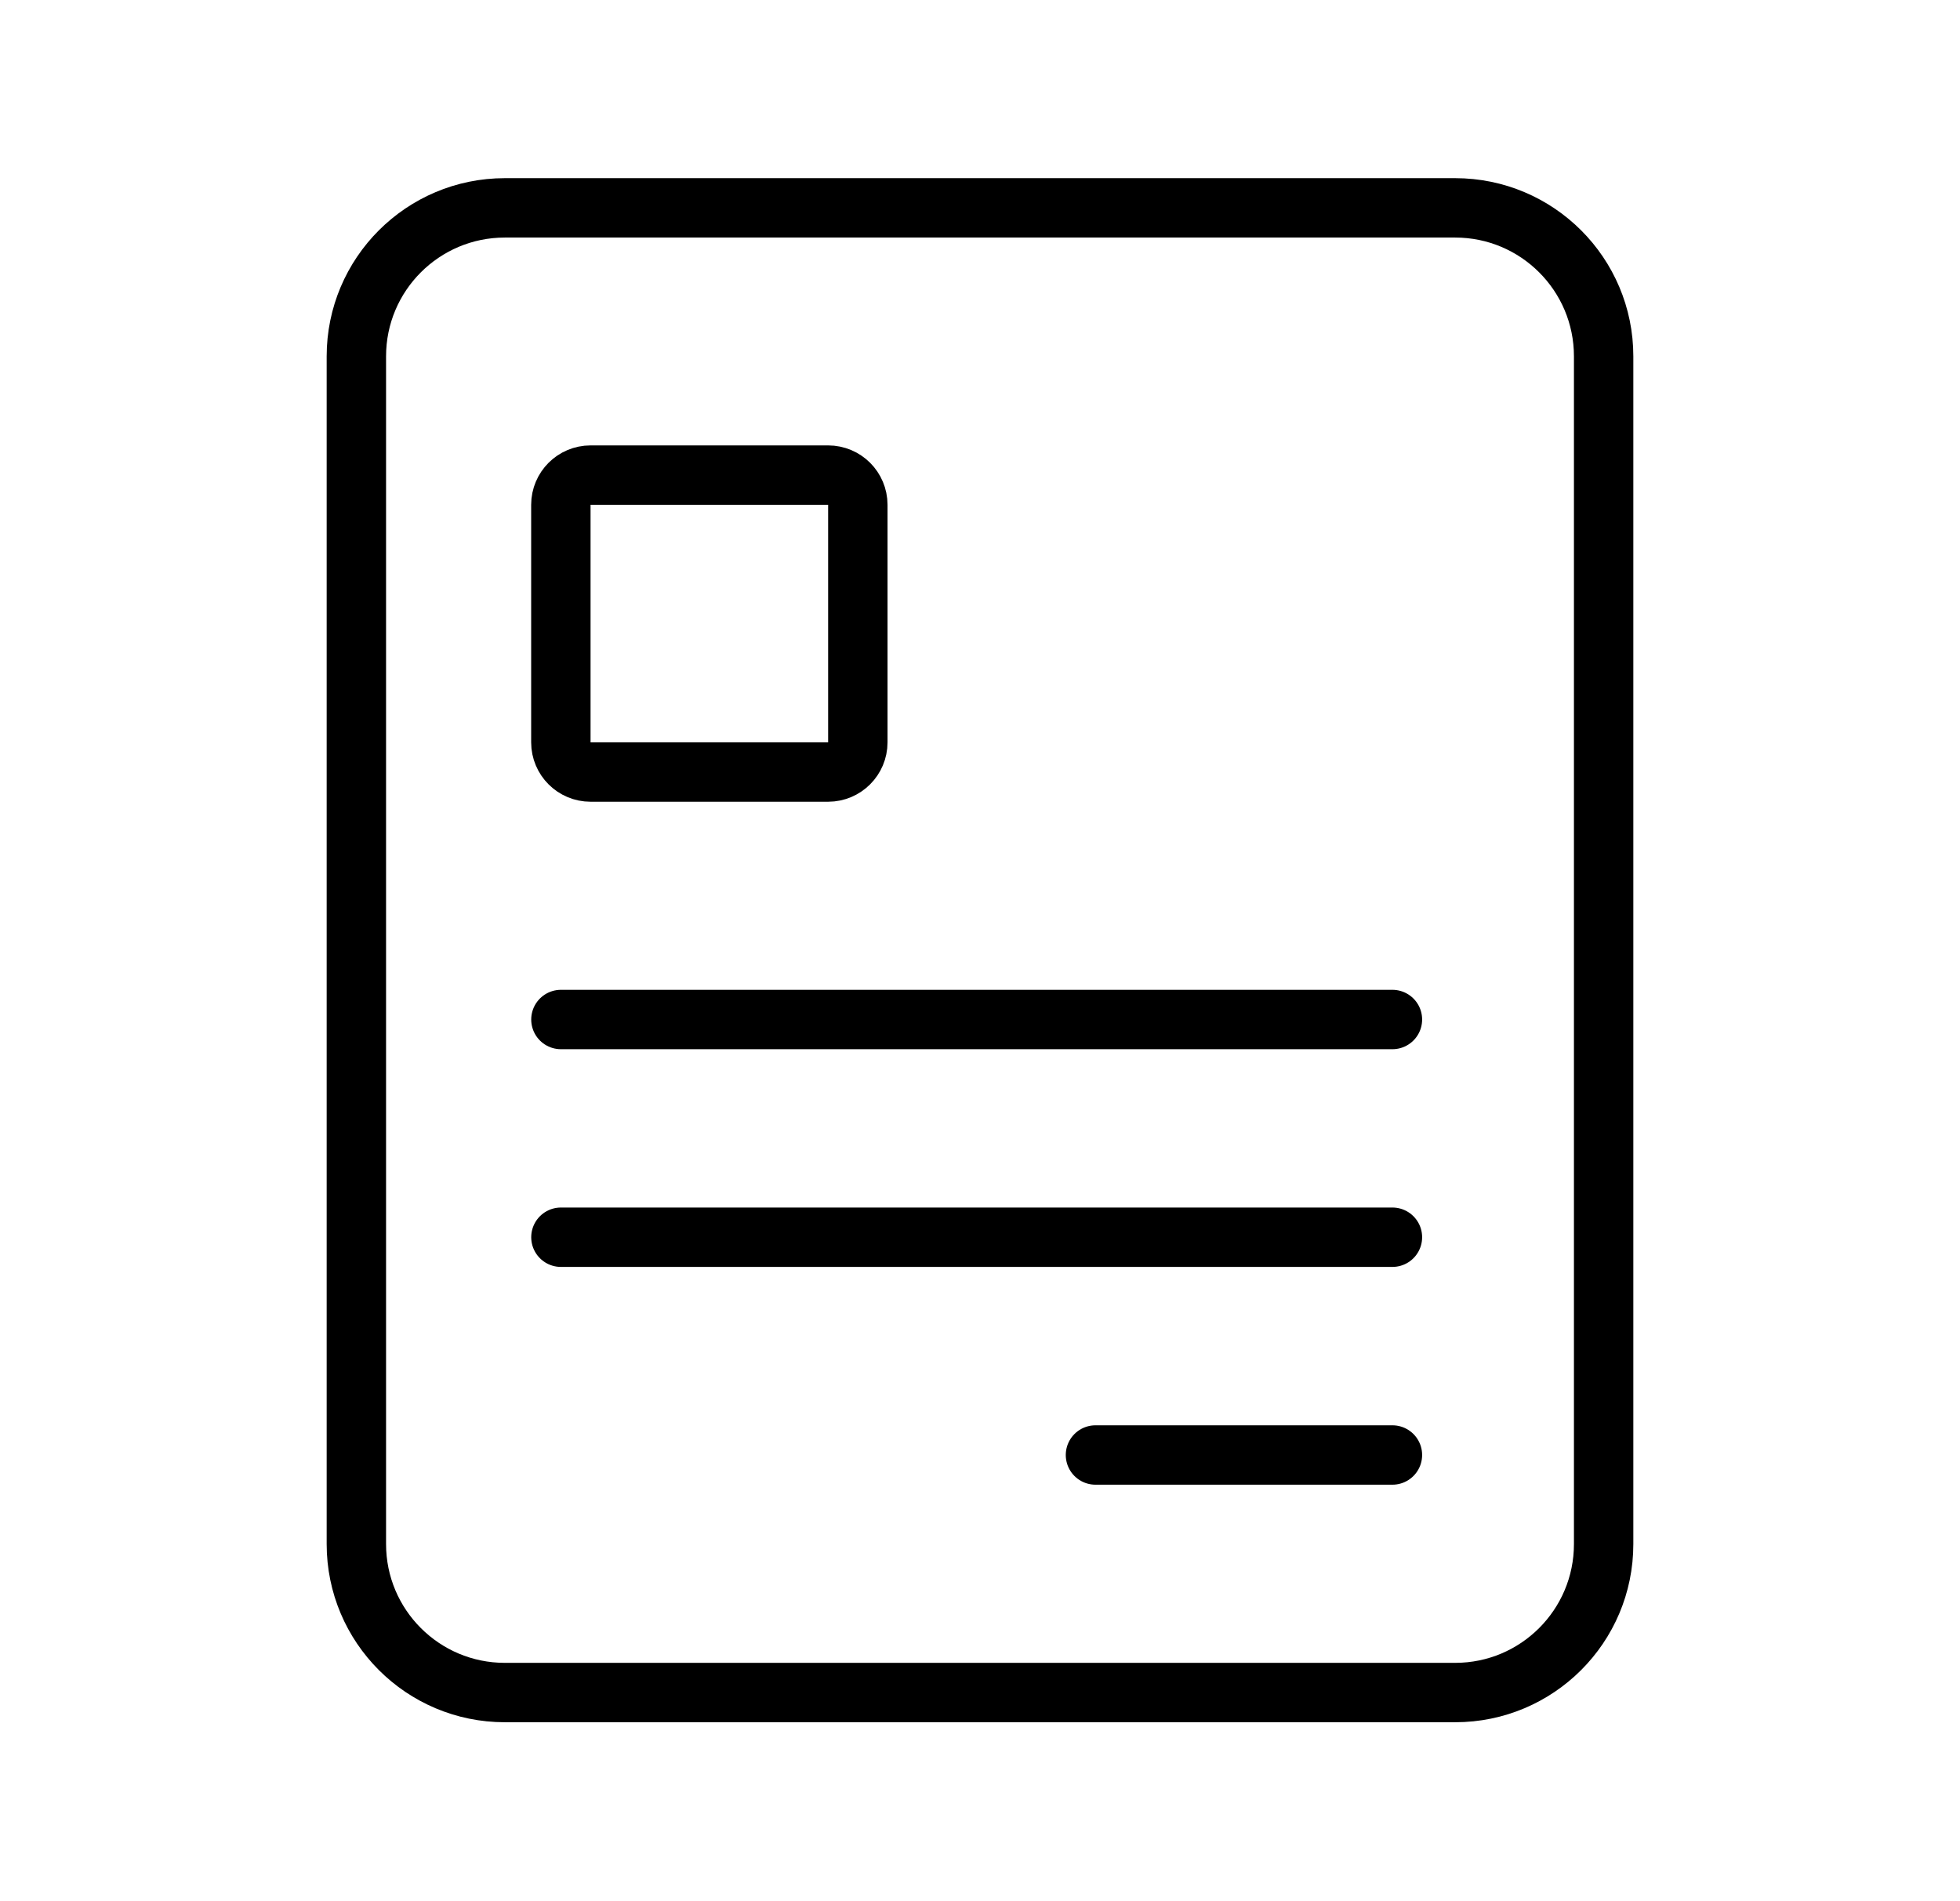
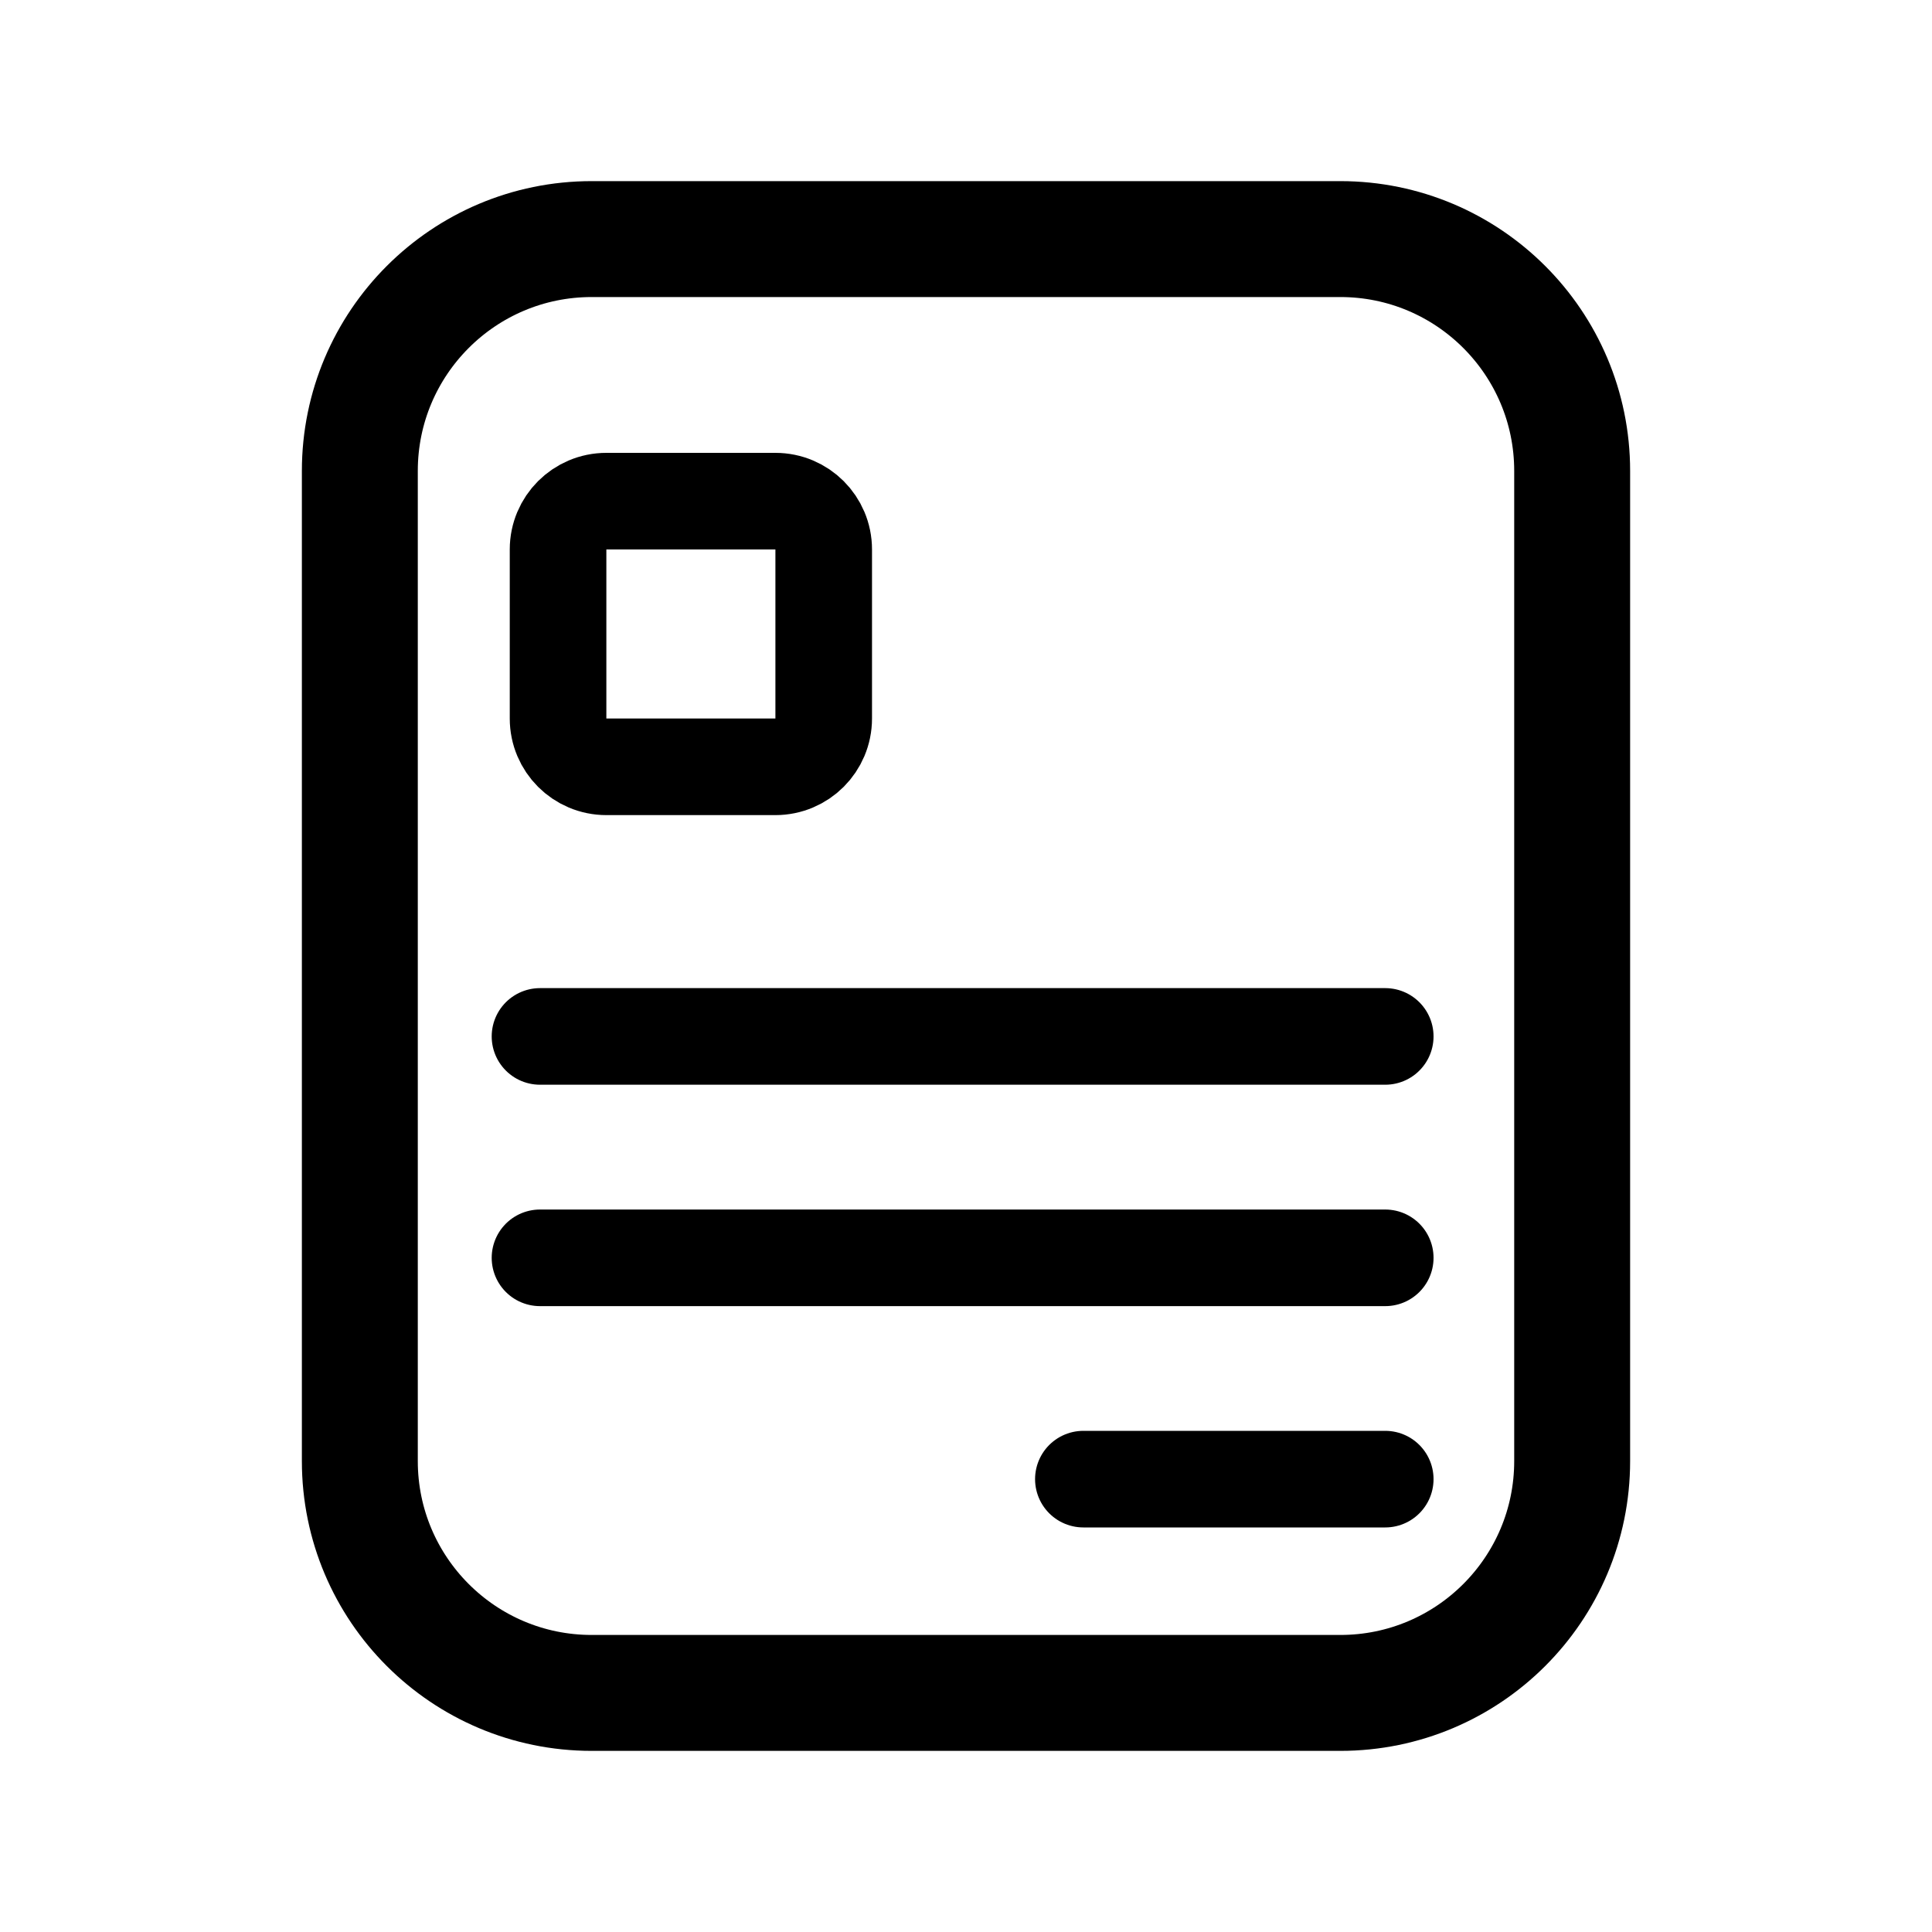
- <svg xmlns="http://www.w3.org/2000/svg" width="33" height="32" viewBox="0 0 33 32" fill="none">
-   <rect x="6" y="3.5" width="21" height="25" rx="2.5" stroke="currentColor" />
-   <rect x="9.443" y="8" width="5" height="5" rx="0.5" stroke="currentColor" />
-   <path d="M9.444 17.167H23.444" stroke="currentColor" stroke-linecap="round" />
-   <path d="M18.444 24.5H23.444" stroke="currentColor" stroke-linecap="round" />
-   <path d="M9.444 20.833H23.444" stroke="currentColor" stroke-linecap="round" />
+ <svg xmlns="http://www.w3.org/2000/svg" width="20" height="20" viewBox="0 0 20 20" fill="none">
+   <rect x="3.725" y="2.475" width="12.55" height="15.05" rx="2.4" stroke="currentColor" stroke-width="1.2" />
+   <rect x="5.777" y="5.188" width="2.75" height="2.75" rx="0.5" stroke="currentColor" />
+   <path d="M5.59 10.729H14.34" stroke="currentColor" stroke-linecap="round" />
+   <path d="M11.215 15.312H14.34" stroke="currentColor" stroke-linecap="round" />
+   <path d="M5.59 13.021H14.34" stroke="currentColor" stroke-linecap="round" />
</svg>
